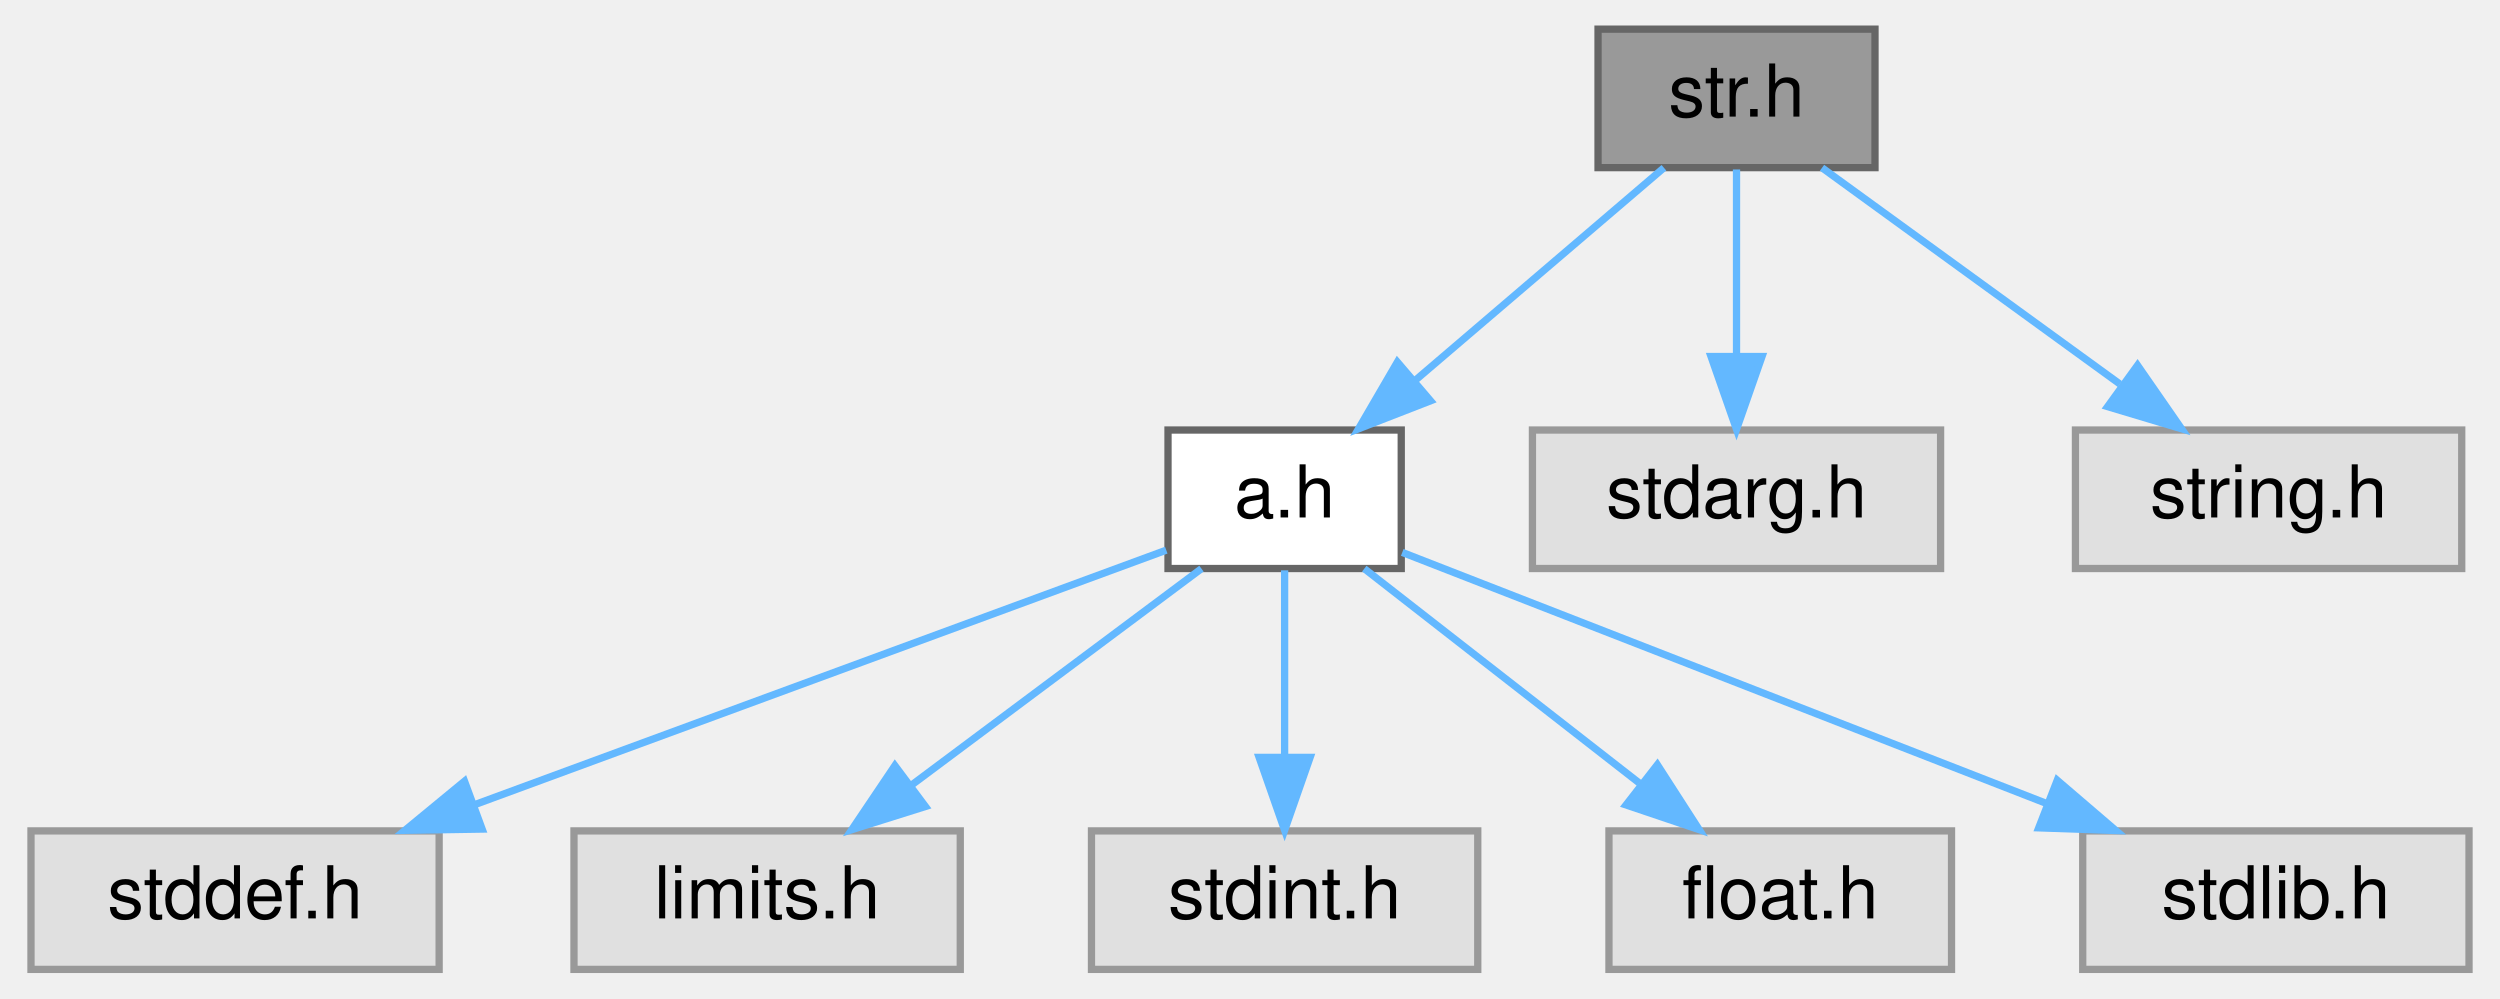
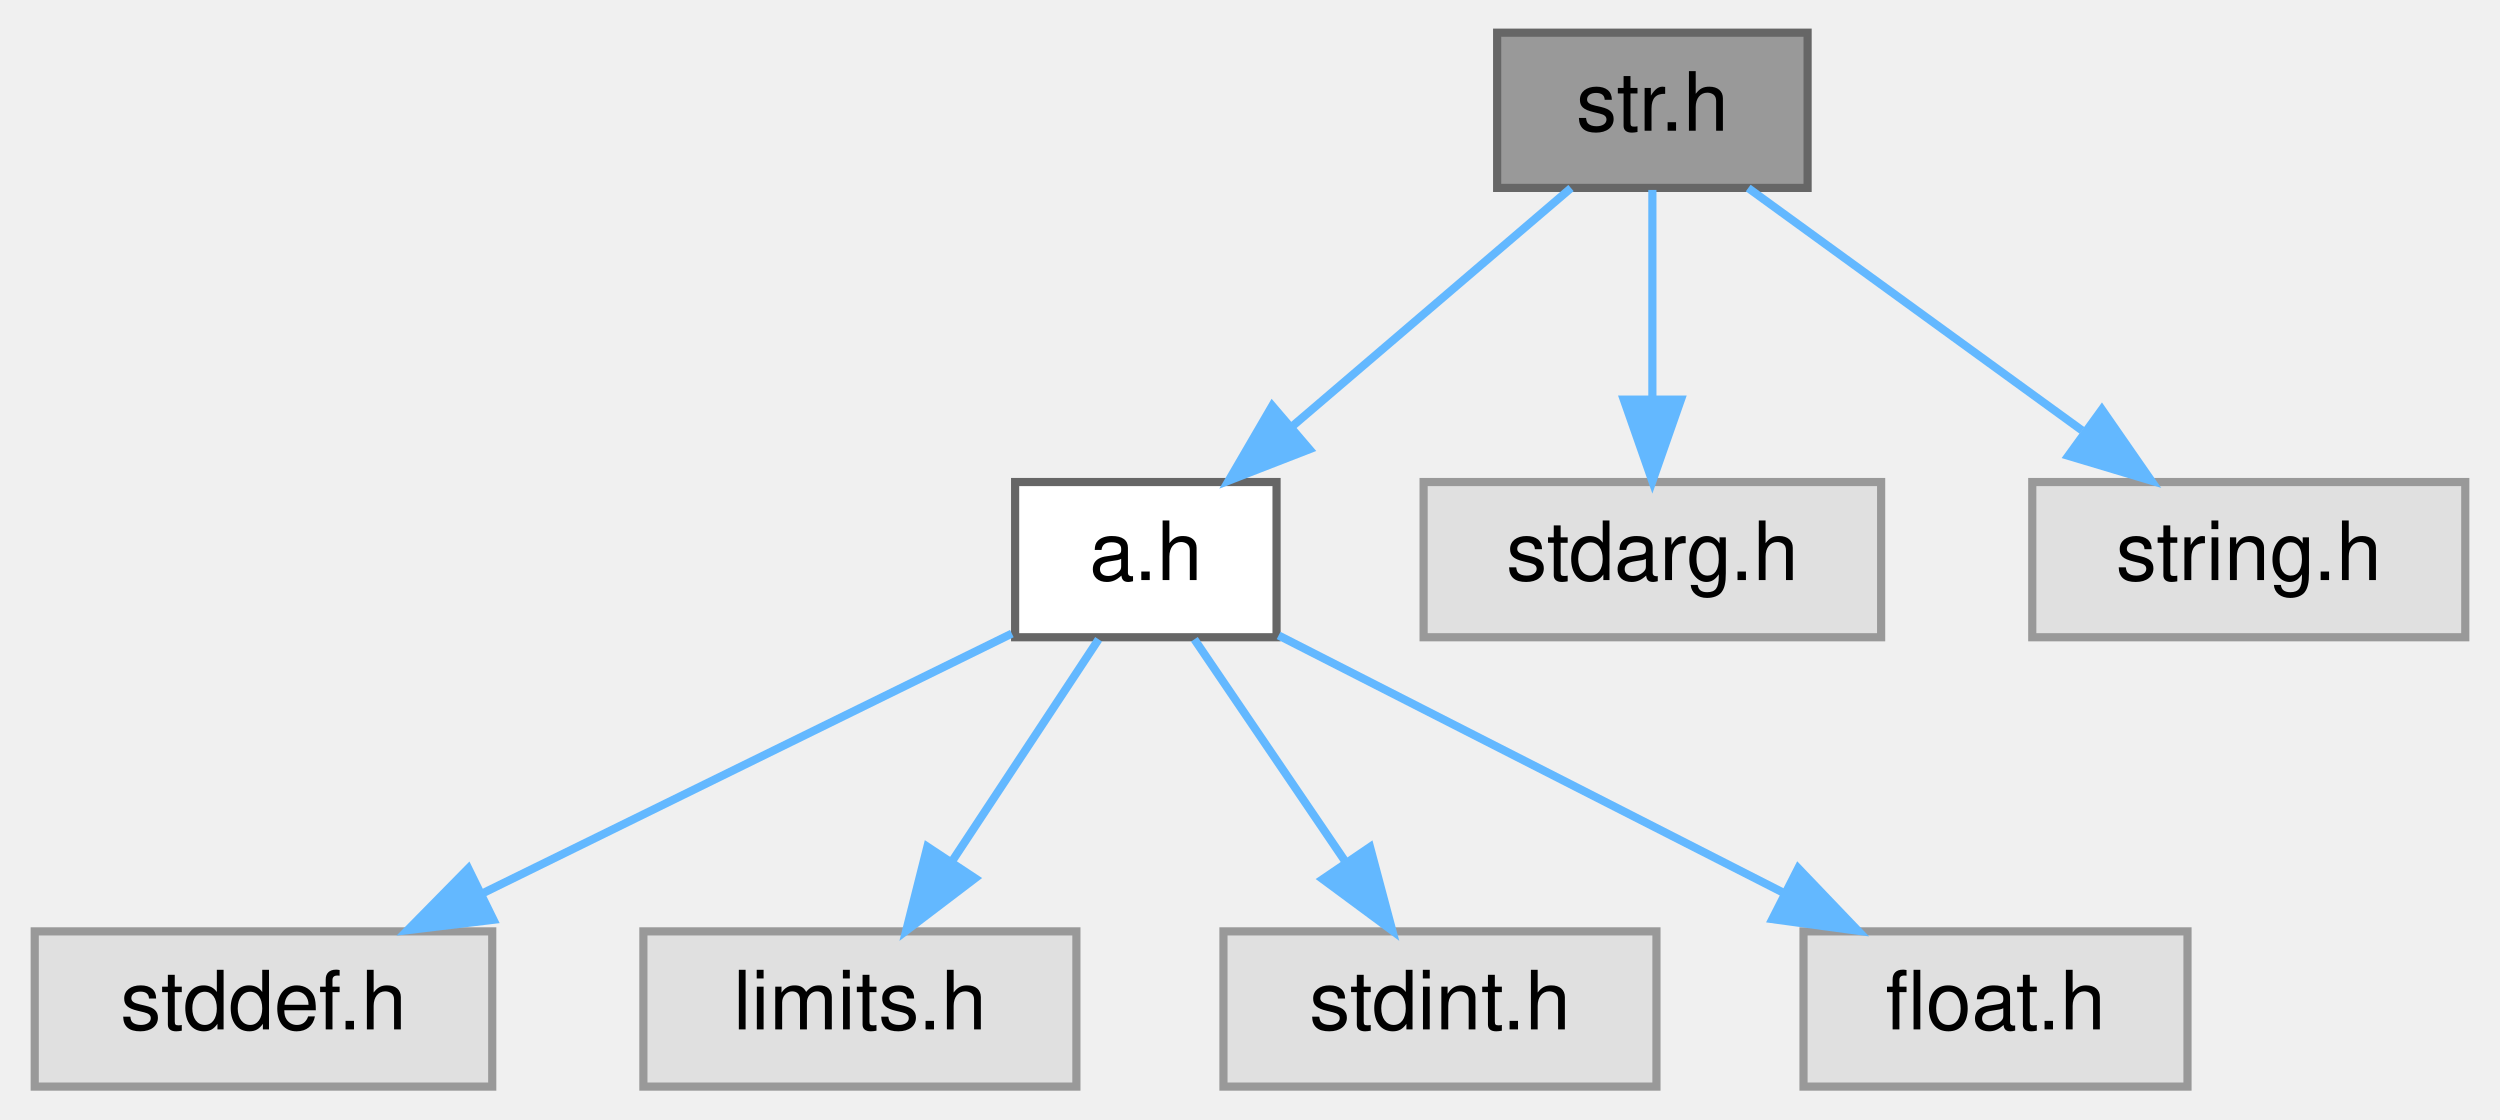
- <svg xmlns="http://www.w3.org/2000/svg" xmlns:xlink="http://www.w3.org/1999/xlink" width="343pt" height="137pt" viewBox="0.00 0.00 342.50 137.00">
+ <svg xmlns="http://www.w3.org/2000/svg" xmlns:xlink="http://www.w3.org/1999/xlink" width="306pt" height="137pt" viewBox="0.00 0.00 305.50 137.00">
  <g id="graph0" class="graph" transform="scale(1 1) rotate(0) translate(4 133)">
    <g id="Node000001" class="node">
      <g id="a_Node000001">
        <a xlink:title="basic string library">
-           <polygon fill="#999999" stroke="#666666" points="253,-129 215,-129 215,-110 253,-110 253,-129" />
-           <text text-anchor="middle" x="234" y="-117" font-family="Helvetica,sans-Serif" font-size="10.00">str.h</text>
+           <polygon fill="#999999" stroke="#666666" points="217,-129 179,-129 179,-110 217,-110 217,-129" />
+           <text text-anchor="middle" x="198" y="-117" font-family="Helvetica,sans-Serif" font-size="10.00">str.h</text>
        </a>
      </g>
    </g>
    <g id="Node000002" class="node">
      <g id="a_Node000002">
        <a xlink:href="../../d2/d62/a_8h.html" target="_top" xlink:title="algorithm library">
-           <polygon fill="white" stroke="#666666" points="188,-74 156,-74 156,-55 188,-55 188,-74" />
-           <text text-anchor="middle" x="172" y="-62" font-family="Helvetica,sans-Serif" font-size="10.00">a.h</text>
+           <polygon fill="white" stroke="#666666" points="152,-74 120,-74 120,-55 152,-55 152,-74" />
+           <text text-anchor="middle" x="136" y="-62" font-family="Helvetica,sans-Serif" font-size="10.00">a.h</text>
        </a>
      </g>
    </g>
    <g id="edge1_Node000001_Node000002" class="edge">
      <g id="a_edge1_Node000001_Node000002">
        <a xlink:title=" ">
-           <path fill="none" stroke="#63b8ff" d="M224.04,-109.98C214.87,-102.15 201.06,-90.34 189.97,-80.86" />
-           <polygon fill="#63b8ff" stroke="#63b8ff" points="192.02,-78.01 182.14,-74.17 187.47,-83.33 192.02,-78.01" />
+           <path fill="none" stroke="#63b8ff" d="M188.04,-109.98C178.87,-102.15 165.06,-90.34 153.97,-80.86" />
+           <polygon fill="#63b8ff" stroke="#63b8ff" points="156.02,-78.01 146.14,-74.17 151.47,-83.33 156.02,-78.01" />
+         </a>
+       </g>
+     </g>
+     <g id="Node000007" class="node">
+       <g id="a_Node000007">
+         <a xlink:title=" ">
+           <polygon fill="#e0e0e0" stroke="#999999" points="226,-74 170,-74 170,-55 226,-55 226,-74" />
+           <text text-anchor="middle" x="198" y="-62" font-family="Helvetica,sans-Serif" font-size="10.00">stdarg.h</text>
+         </a>
+       </g>
+     </g>
+     <g id="edge6_Node000001_Node000007" class="edge">
+       <g id="a_edge6_Node000001_Node000007">
+         <a xlink:title=" ">
+           <path fill="none" stroke="#63b8ff" d="M198,-109.75C198,-102.8 198,-92.85 198,-84.13" />
+           <polygon fill="#63b8ff" stroke="#63b8ff" points="201.5,-84.09 198,-74.09 194.5,-84.09 201.5,-84.09" />
        </a>
      </g>
    </g>
    <g id="Node000008" class="node">
      <g id="a_Node000008">
        <a xlink:title=" ">
-           <polygon fill="#e0e0e0" stroke="#999999" points="262,-74 206,-74 206,-55 262,-55 262,-74" />
-           <text text-anchor="middle" x="234" y="-62" font-family="Helvetica,sans-Serif" font-size="10.00">stdarg.h</text>
+           <polygon fill="#e0e0e0" stroke="#999999" points="297.5,-74 244.5,-74 244.5,-55 297.5,-55 297.5,-74" />
+           <text text-anchor="middle" x="271" y="-62" font-family="Helvetica,sans-Serif" font-size="10.00">string.h</text>
        </a>
      </g>
    </g>
    <g id="edge7_Node000001_Node000008" class="edge">
      <g id="a_edge7_Node000001_Node000008">
        <a xlink:title=" ">
-           <path fill="none" stroke="#63b8ff" d="M234,-109.75C234,-102.8 234,-92.85 234,-84.13" />
-           <polygon fill="#63b8ff" stroke="#63b8ff" points="237.5,-84.09 234,-74.09 230.5,-84.09 237.5,-84.09" />
-         </a>
-       </g>
-     </g>
-     <g id="Node000009" class="node">
-       <g id="a_Node000009">
-         <a xlink:title=" ">
-           <polygon fill="#e0e0e0" stroke="#999999" points="333.5,-74 280.5,-74 280.5,-55 333.5,-55 333.5,-74" />
-           <text text-anchor="middle" x="307" y="-62" font-family="Helvetica,sans-Serif" font-size="10.00">string.h</text>
-         </a>
-       </g>
-     </g>
-     <g id="edge8_Node000001_Node000009" class="edge">
-       <g id="a_edge8_Node000001_Node000009">
-         <a xlink:title=" ">
-           <path fill="none" stroke="#63b8ff" d="M245.73,-109.98C256.73,-102 273.42,-89.88 286.6,-80.31" />
-           <polygon fill="#63b8ff" stroke="#63b8ff" points="289.02,-82.88 295.06,-74.17 284.91,-77.21 289.02,-82.88" />
+           <path fill="none" stroke="#63b8ff" d="M209.73,-109.98C220.73,-102 237.42,-89.88 250.6,-80.31" />
+           <polygon fill="#63b8ff" stroke="#63b8ff" points="253.02,-82.88 259.06,-74.17 248.91,-77.21 253.02,-82.88" />
        </a>
      </g>
    </g>
    <g id="Node000003" class="node">
      <g id="a_Node000003">
        <a xlink:title=" ">
          <polygon fill="#e0e0e0" stroke="#999999" points="56,-19 0,-19 0,0 56,0 56,-19" />
          <text text-anchor="middle" x="28" y="-7" font-family="Helvetica,sans-Serif" font-size="10.00">stddef.h</text>
        </a>
      </g>
    </g>
    <g id="edge2_Node000002_Node000003" class="edge">
      <g id="a_edge2_Node000002_Node000003">
        <a xlink:title=" ">
-           <path fill="none" stroke="#63b8ff" d="M155.76,-57.52C132.83,-49.08 90.46,-33.49 60.82,-22.58" />
-           <polygon fill="#63b8ff" stroke="#63b8ff" points="61.9,-19.25 51.3,-19.08 59.48,-25.82 61.9,-19.25" />
+           <path fill="none" stroke="#63b8ff" d="M119.6,-55.45C102.38,-47 75.04,-33.58 54.7,-23.6" />
+           <polygon fill="#63b8ff" stroke="#63b8ff" points="56.15,-20.42 45.64,-19.15 53.07,-26.7 56.15,-20.42" />
        </a>
      </g>
    </g>
    <g id="Node000004" class="node">
      <g id="a_Node000004">
        <a xlink:title=" ">
          <polygon fill="#e0e0e0" stroke="#999999" points="127.5,-19 74.5,-19 74.5,0 127.5,0 127.5,-19" />
          <text text-anchor="middle" x="101" y="-7" font-family="Helvetica,sans-Serif" font-size="10.00">limits.h</text>
        </a>
      </g>
    </g>
    <g id="edge3_Node000002_Node000004" class="edge">
      <g id="a_edge3_Node000002_Node000004">
        <a xlink:title=" ">
-           <path fill="none" stroke="#63b8ff" d="M160.59,-54.98C149.89,-47 133.66,-34.88 120.84,-25.31" />
-           <polygon fill="#63b8ff" stroke="#63b8ff" points="122.72,-22.35 112.61,-19.17 118.53,-27.96 122.72,-22.35" />
+           <path fill="none" stroke="#63b8ff" d="M130.22,-54.75C125.38,-47.42 118.32,-36.73 112.36,-27.7" />
+           <polygon fill="#63b8ff" stroke="#63b8ff" points="115.1,-25.5 106.67,-19.09 109.26,-29.36 115.1,-25.5" />
        </a>
      </g>
    </g>
    <g id="Node000005" class="node">
      <g id="a_Node000005">
        <a xlink:title=" ">
          <polygon fill="#e0e0e0" stroke="#999999" points="198.5,-19 145.5,-19 145.5,0 198.5,0 198.5,-19" />
          <text text-anchor="middle" x="172" y="-7" font-family="Helvetica,sans-Serif" font-size="10.00">stdint.h</text>
        </a>
      </g>
    </g>
    <g id="edge4_Node000002_Node000005" class="edge">
      <g id="a_edge4_Node000002_Node000005">
        <a xlink:title=" ">
-           <path fill="none" stroke="#63b8ff" d="M172,-54.75C172,-47.8 172,-37.85 172,-29.13" />
-           <polygon fill="#63b8ff" stroke="#63b8ff" points="175.5,-29.09 172,-19.09 168.5,-29.09 175.5,-29.09" />
+           <path fill="none" stroke="#63b8ff" d="M141.94,-54.75C146.98,-47.34 154.34,-36.5 160.51,-27.41" />
+           <polygon fill="#63b8ff" stroke="#63b8ff" points="163.44,-29.33 166.17,-19.09 157.65,-25.39 163.44,-29.33" />
        </a>
      </g>
    </g>
    <g id="Node000006" class="node">
      <g id="a_Node000006">
        <a xlink:title=" ">
          <polygon fill="#e0e0e0" stroke="#999999" points="263.5,-19 216.5,-19 216.5,0 263.5,0 263.5,-19" />
          <text text-anchor="middle" x="240" y="-7" font-family="Helvetica,sans-Serif" font-size="10.00">float.h</text>
        </a>
      </g>
    </g>
    <g id="edge5_Node000002_Node000006" class="edge">
      <g id="a_edge5_Node000002_Node000006">
        <a xlink:title=" ">
-           <path fill="none" stroke="#63b8ff" d="M182.93,-54.98C193.08,-47.07 208.42,-35.11 220.65,-25.58" />
-           <polygon fill="#63b8ff" stroke="#63b8ff" points="223.14,-28.08 228.88,-19.17 218.84,-22.56 223.14,-28.08" />
-         </a>
-       </g>
-     </g>
-     <g id="Node000007" class="node">
-       <g id="a_Node000007">
-         <a xlink:title=" ">
-           <polygon fill="#e0e0e0" stroke="#999999" points="334.5,-19 281.5,-19 281.5,0 334.5,0 334.5,-19" />
-           <text text-anchor="middle" x="308" y="-7" font-family="Helvetica,sans-Serif" font-size="10.00">stdlib.h</text>
-         </a>
-       </g>
-     </g>
-     <g id="edge6_Node000002_Node000007" class="edge">
-       <g id="a_edge6_Node000002_Node000007">
-         <a xlink:title=" ">
-           <path fill="none" stroke="#63b8ff" d="M188.14,-57.21C209.82,-48.76 248.82,-33.56 276.44,-22.8" />
-           <polygon fill="#63b8ff" stroke="#63b8ff" points="278,-25.95 286.05,-19.05 275.46,-19.42 278,-25.95" />
+           <path fill="none" stroke="#63b8ff" d="M152.25,-55.22C168.84,-46.76 194.85,-33.51 214.25,-23.62" />
+           <polygon fill="#63b8ff" stroke="#63b8ff" points="215.85,-26.73 223.18,-19.07 212.68,-20.5 215.85,-26.73" />
        </a>
      </g>
    </g>
  </g>
</svg>
